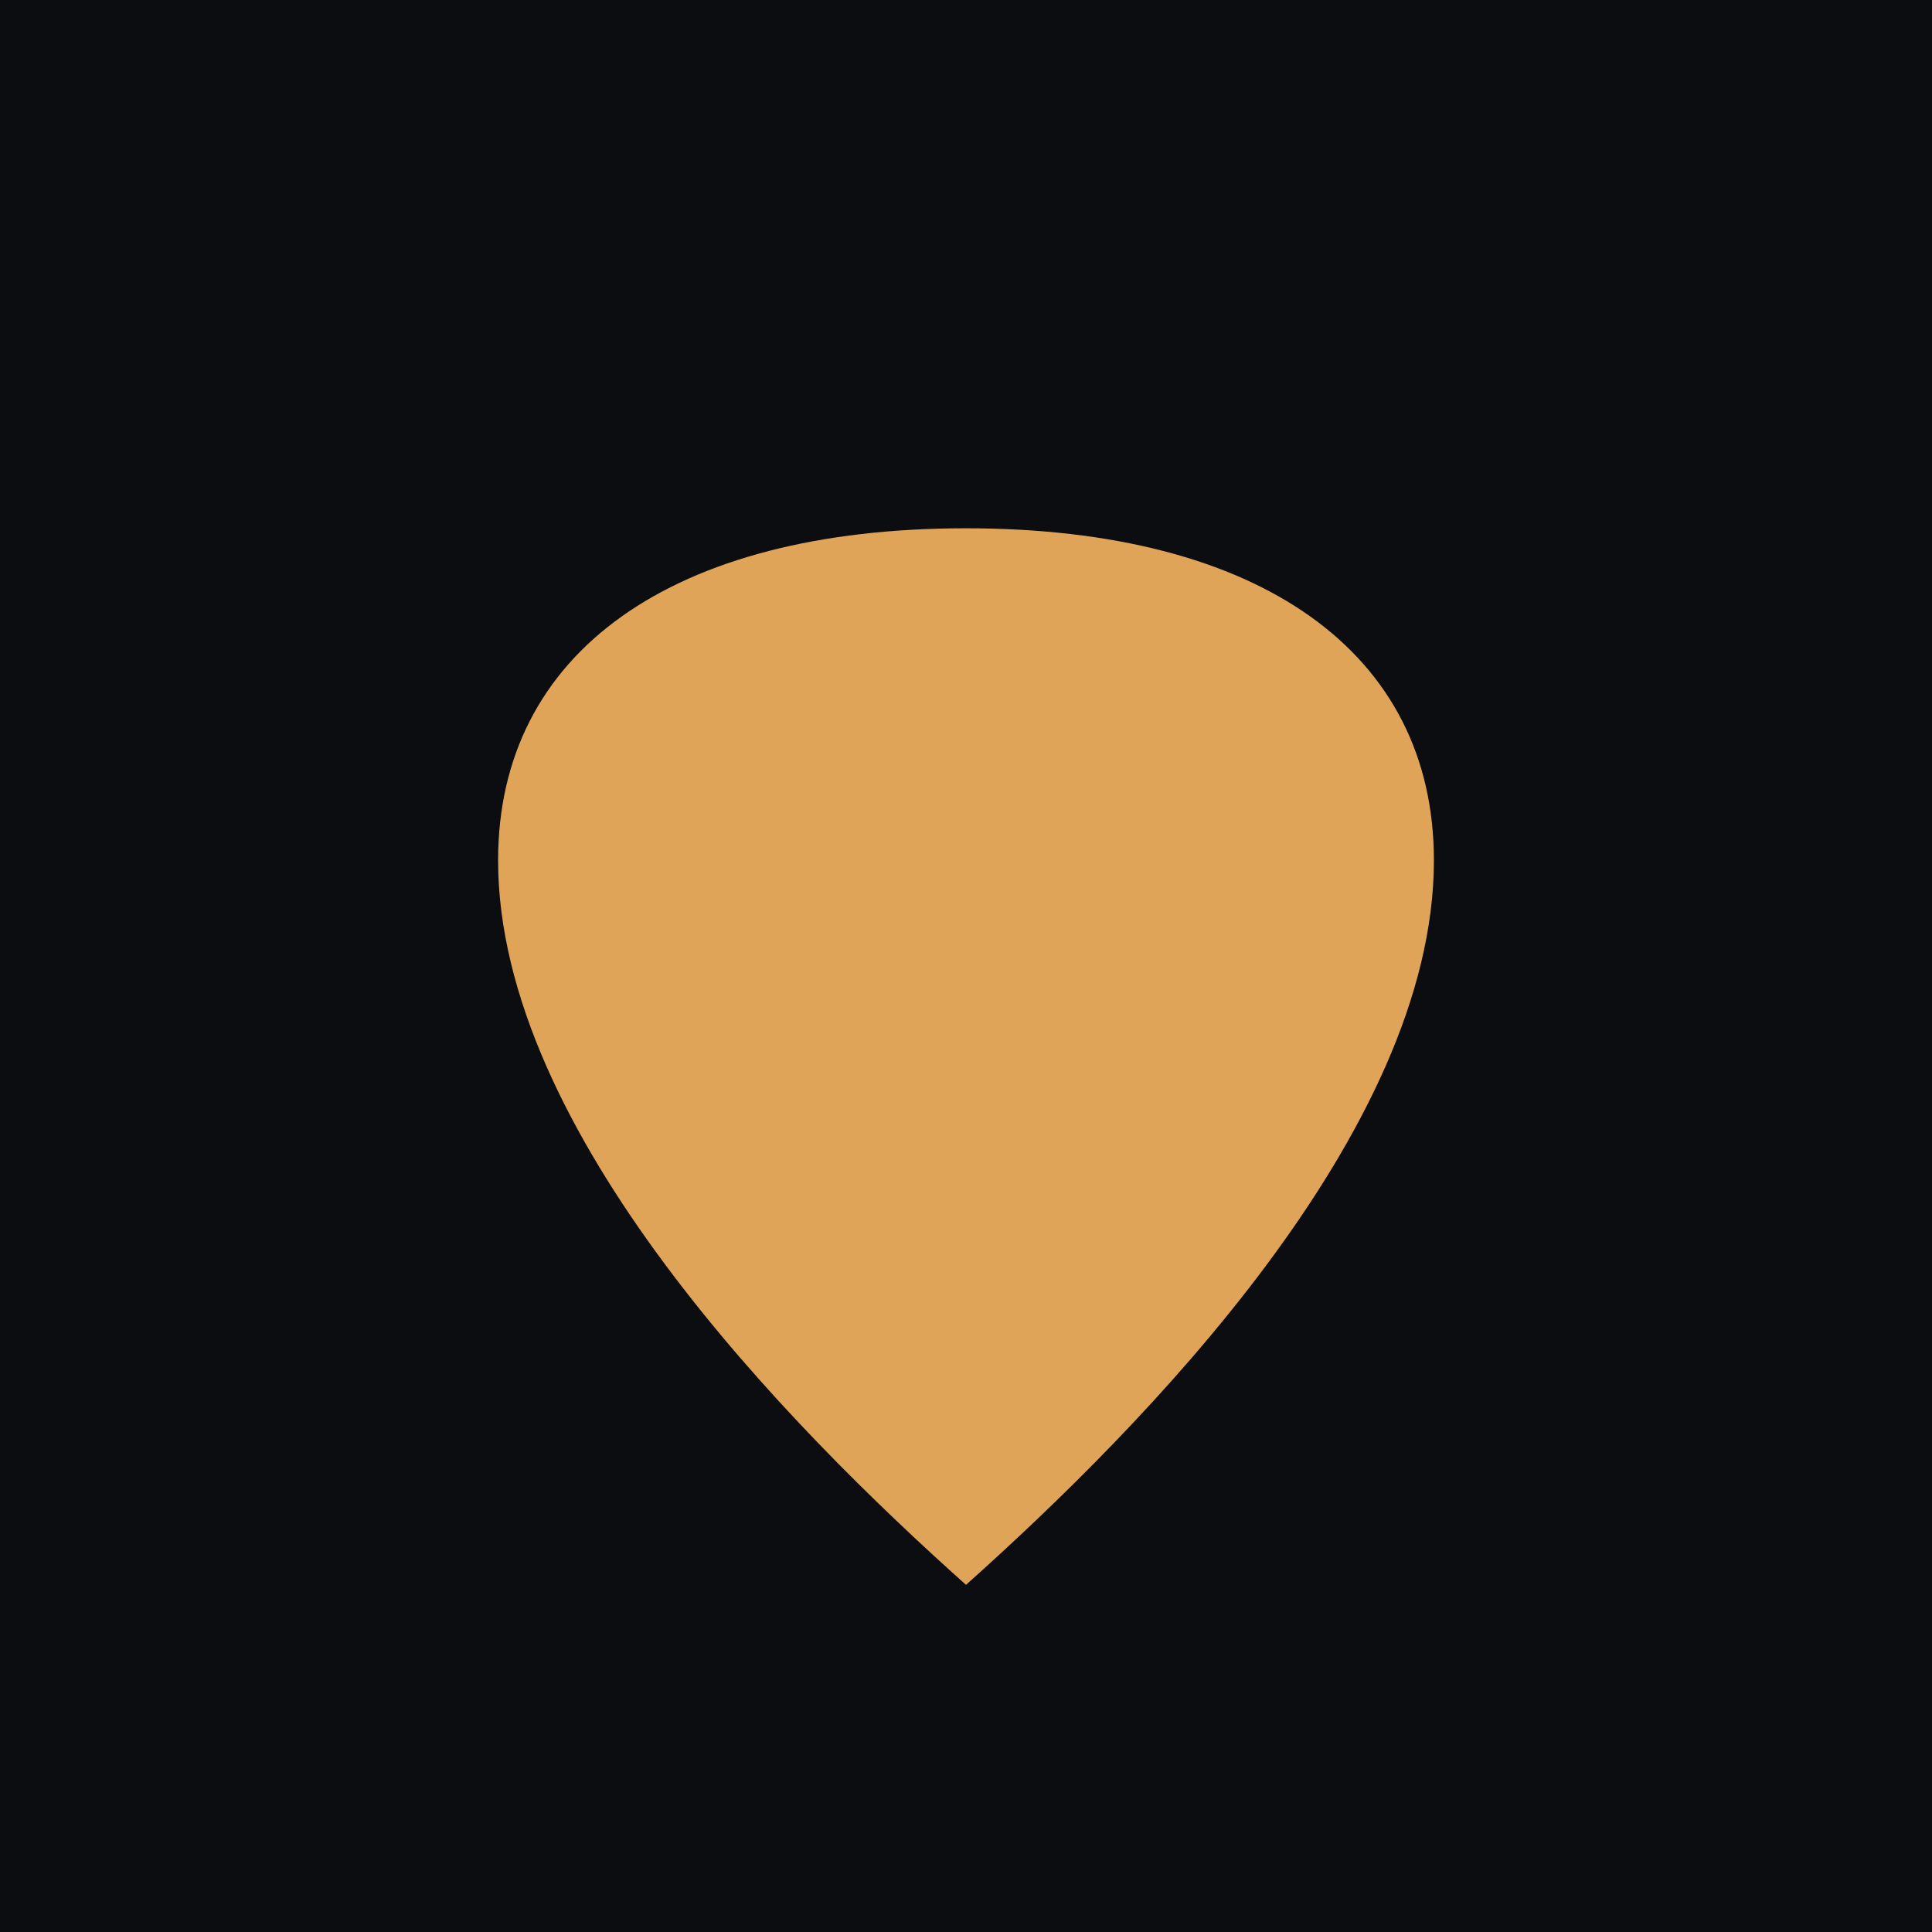
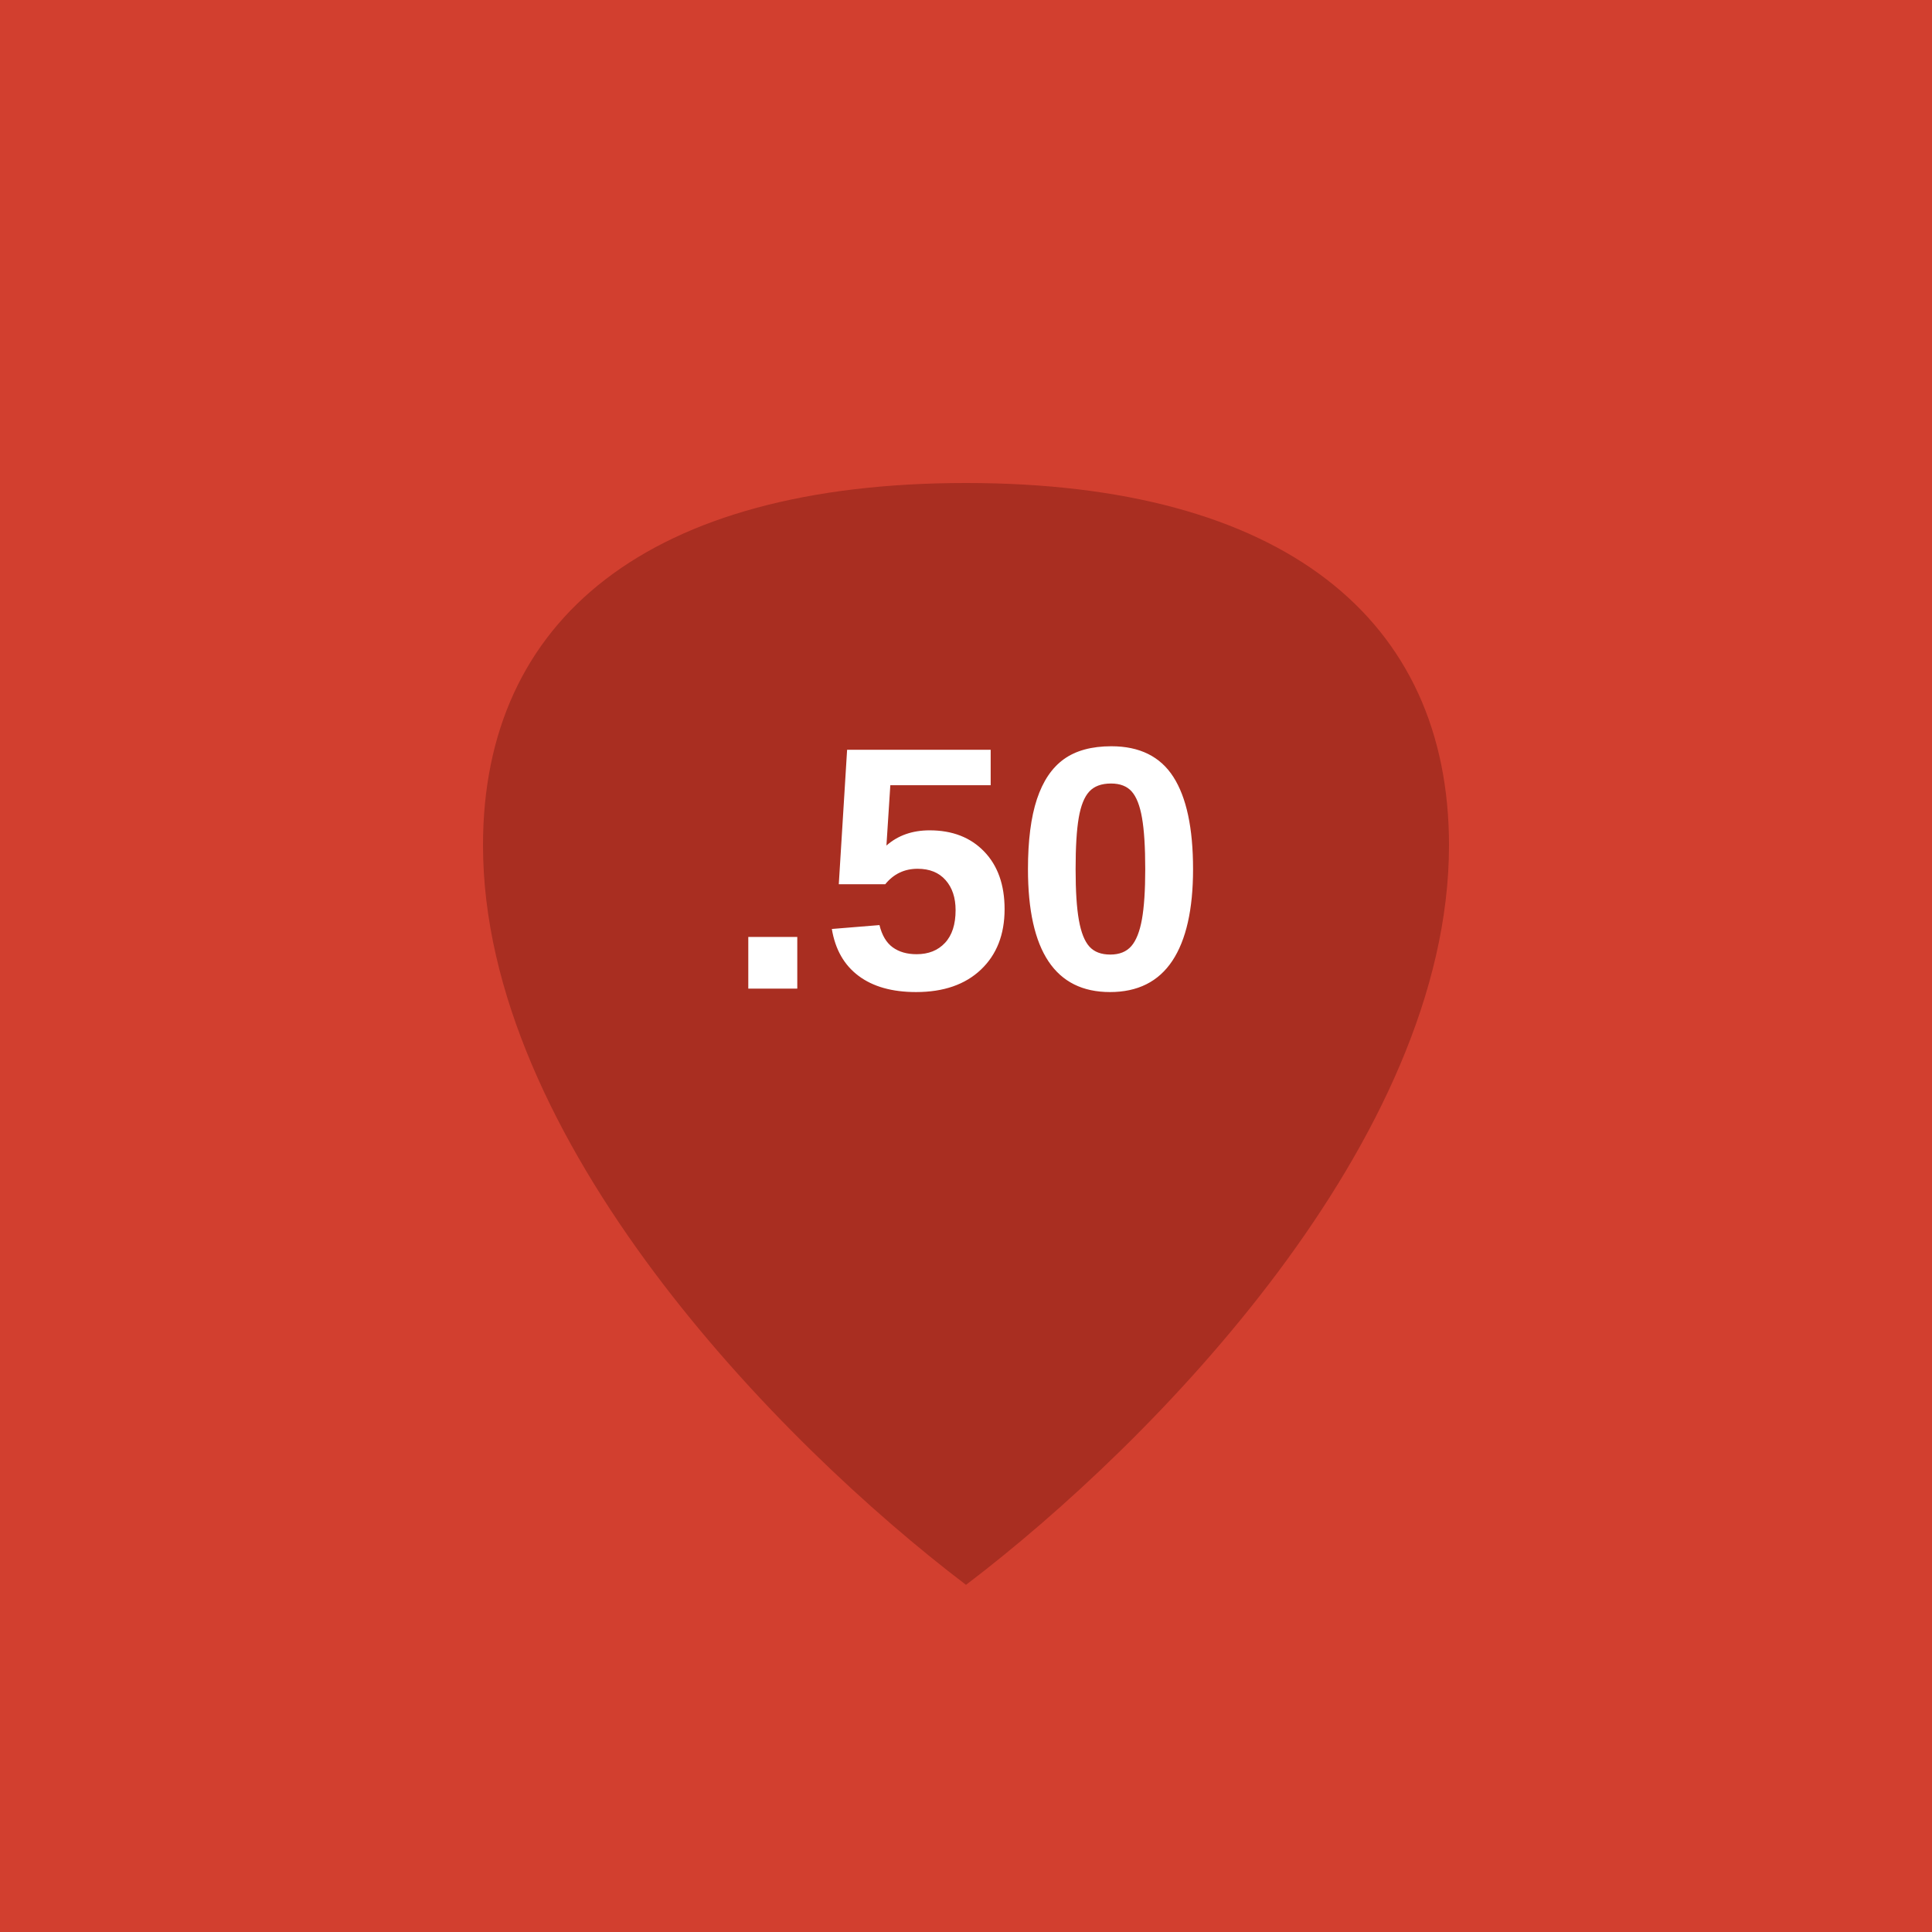
<svg xmlns="http://www.w3.org/2000/svg" viewBox="0 0 512 512">
-   <rect width="512" height="512" fill="#0c0d10" />
-   <path d="M256 140C334 140 380 173 380 228C380 300 303 378 256 420C209 378 132 300 132 228C132 173 178 140 256 140Z" fill="#e0a458" />
+   <rect width="512" height="512" fill="#d23f2f" />
+   <path d="M256 128C340 128 384 164 384 224C384 302 306 382 256 420C206 382 128 302 128 224C128 164 172 128 256 128Z" fill="#a92e21" />
+   <text x="256" y="262" text-anchor="middle" font-family="Rubik, Arial, sans-serif" font-weight="700" font-size="92" fill="#ffffff">.50</text>
</svg>
